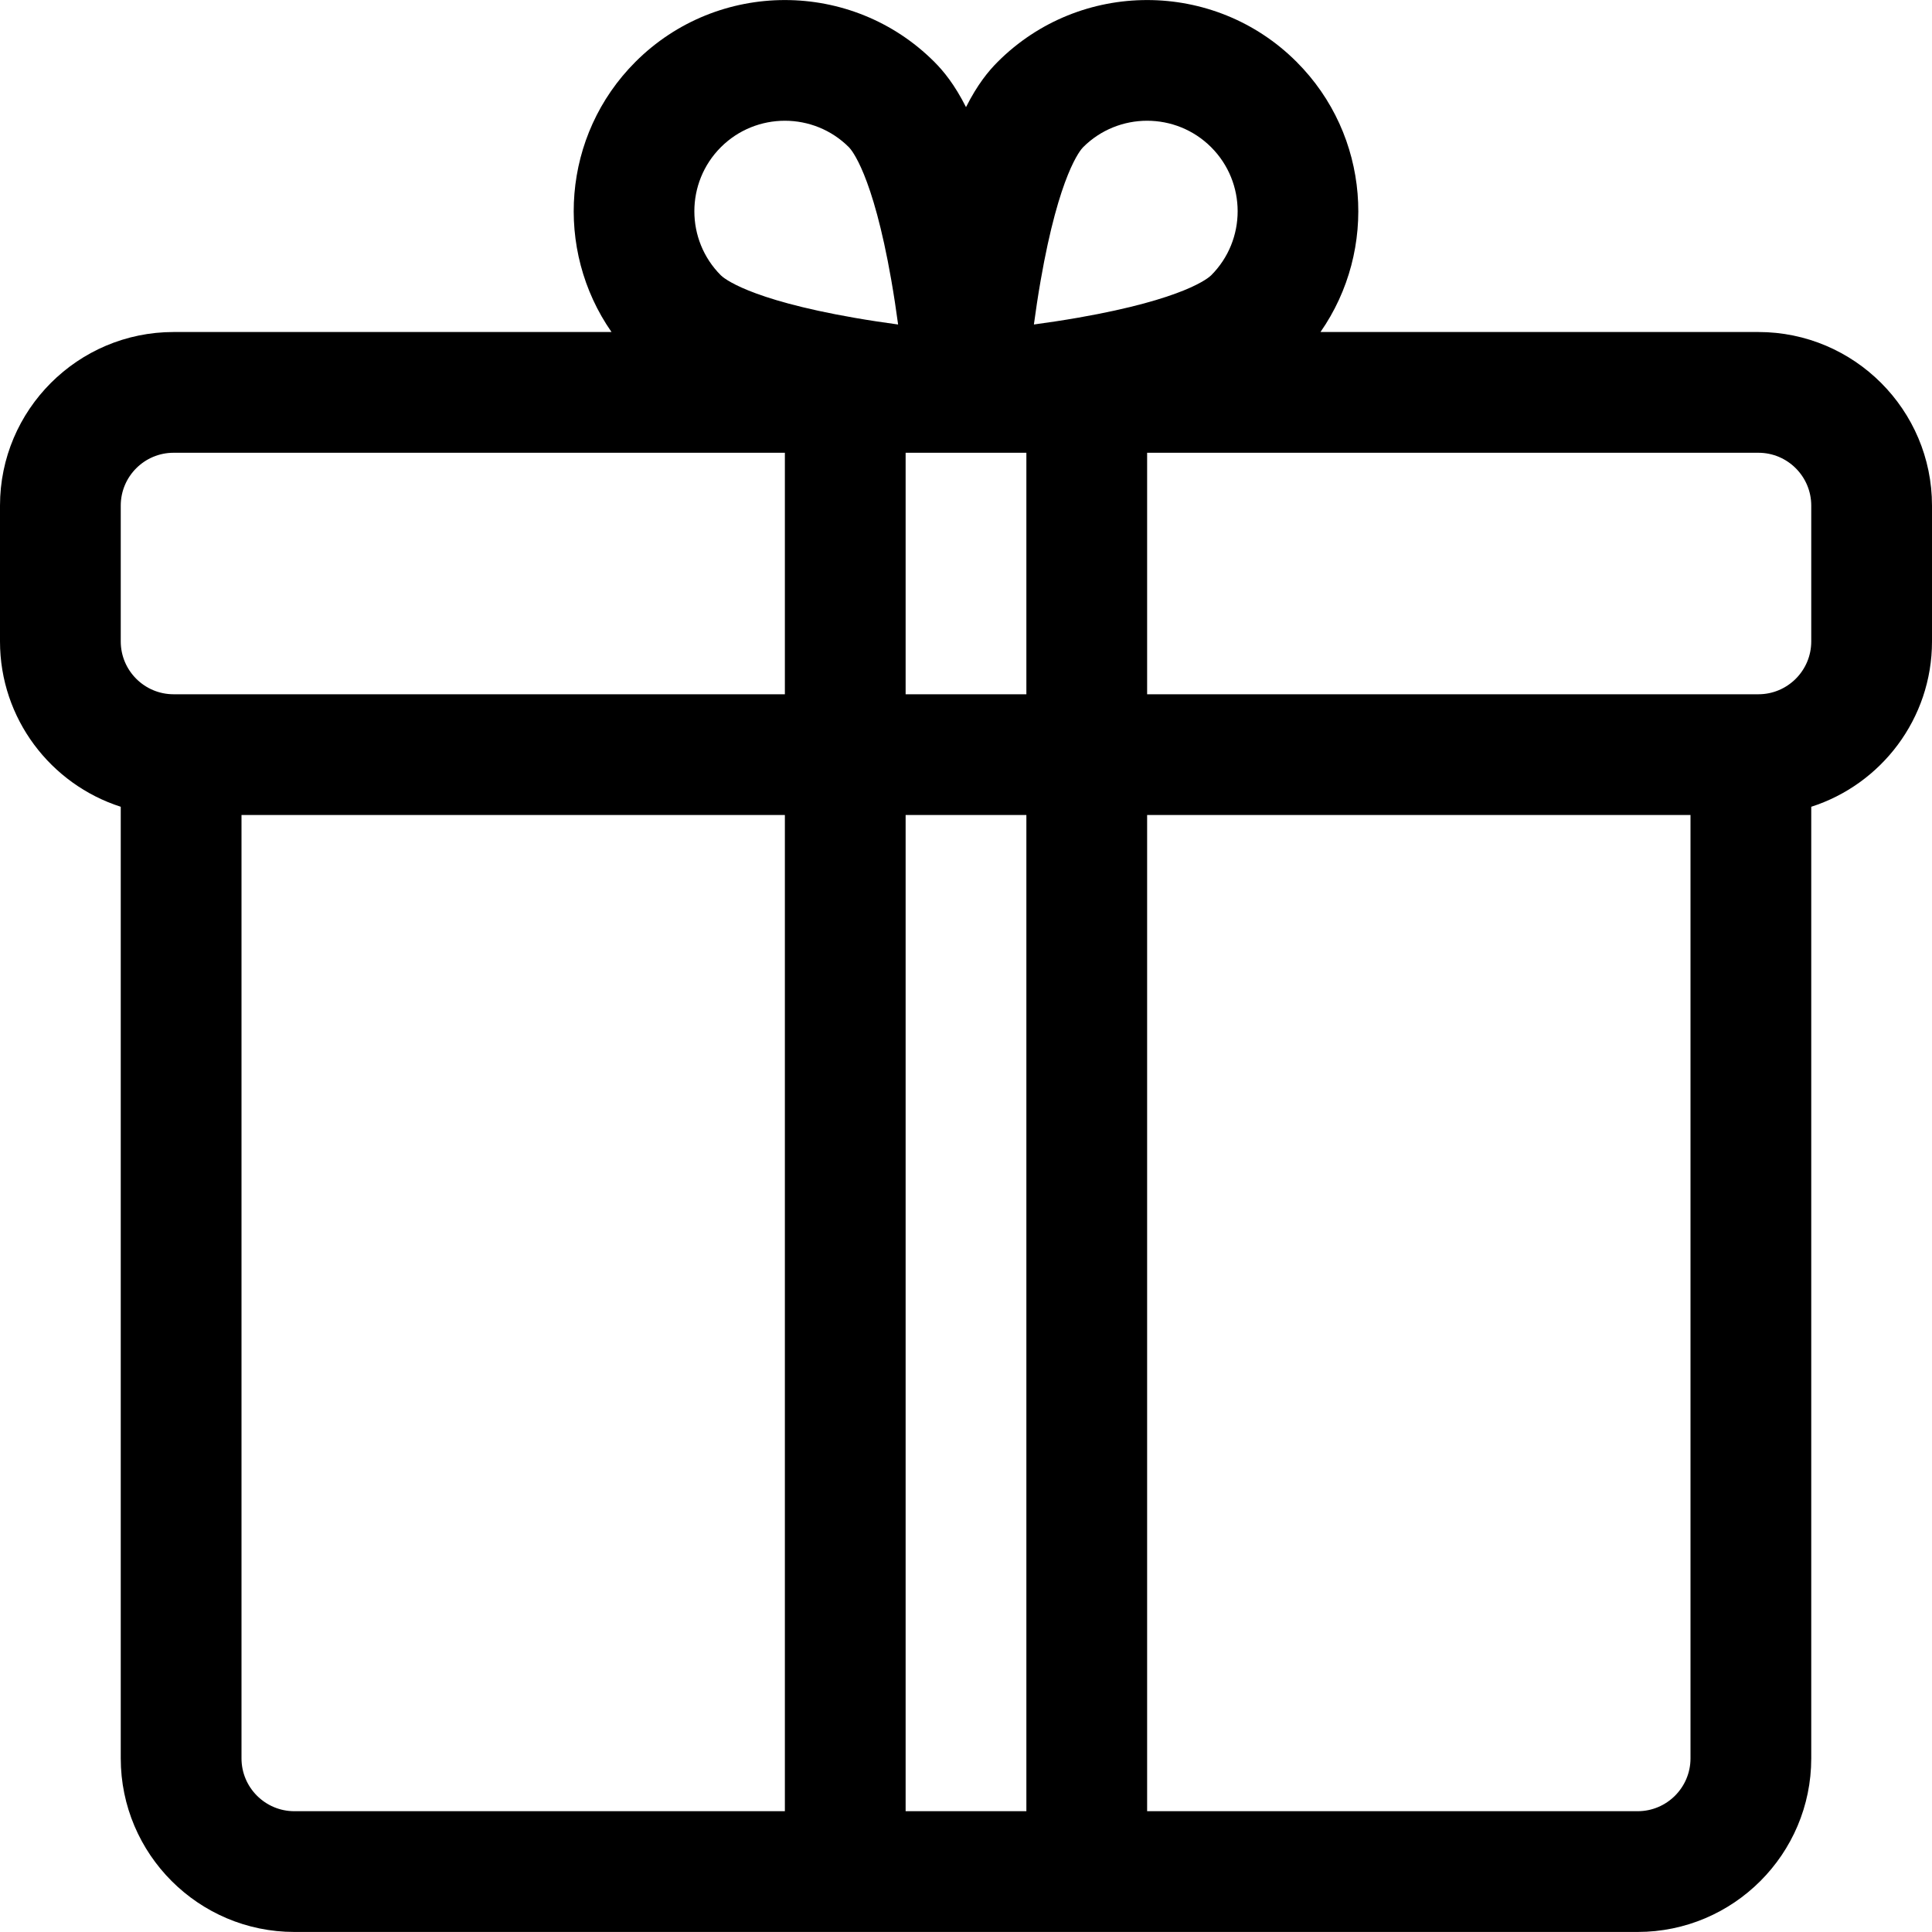
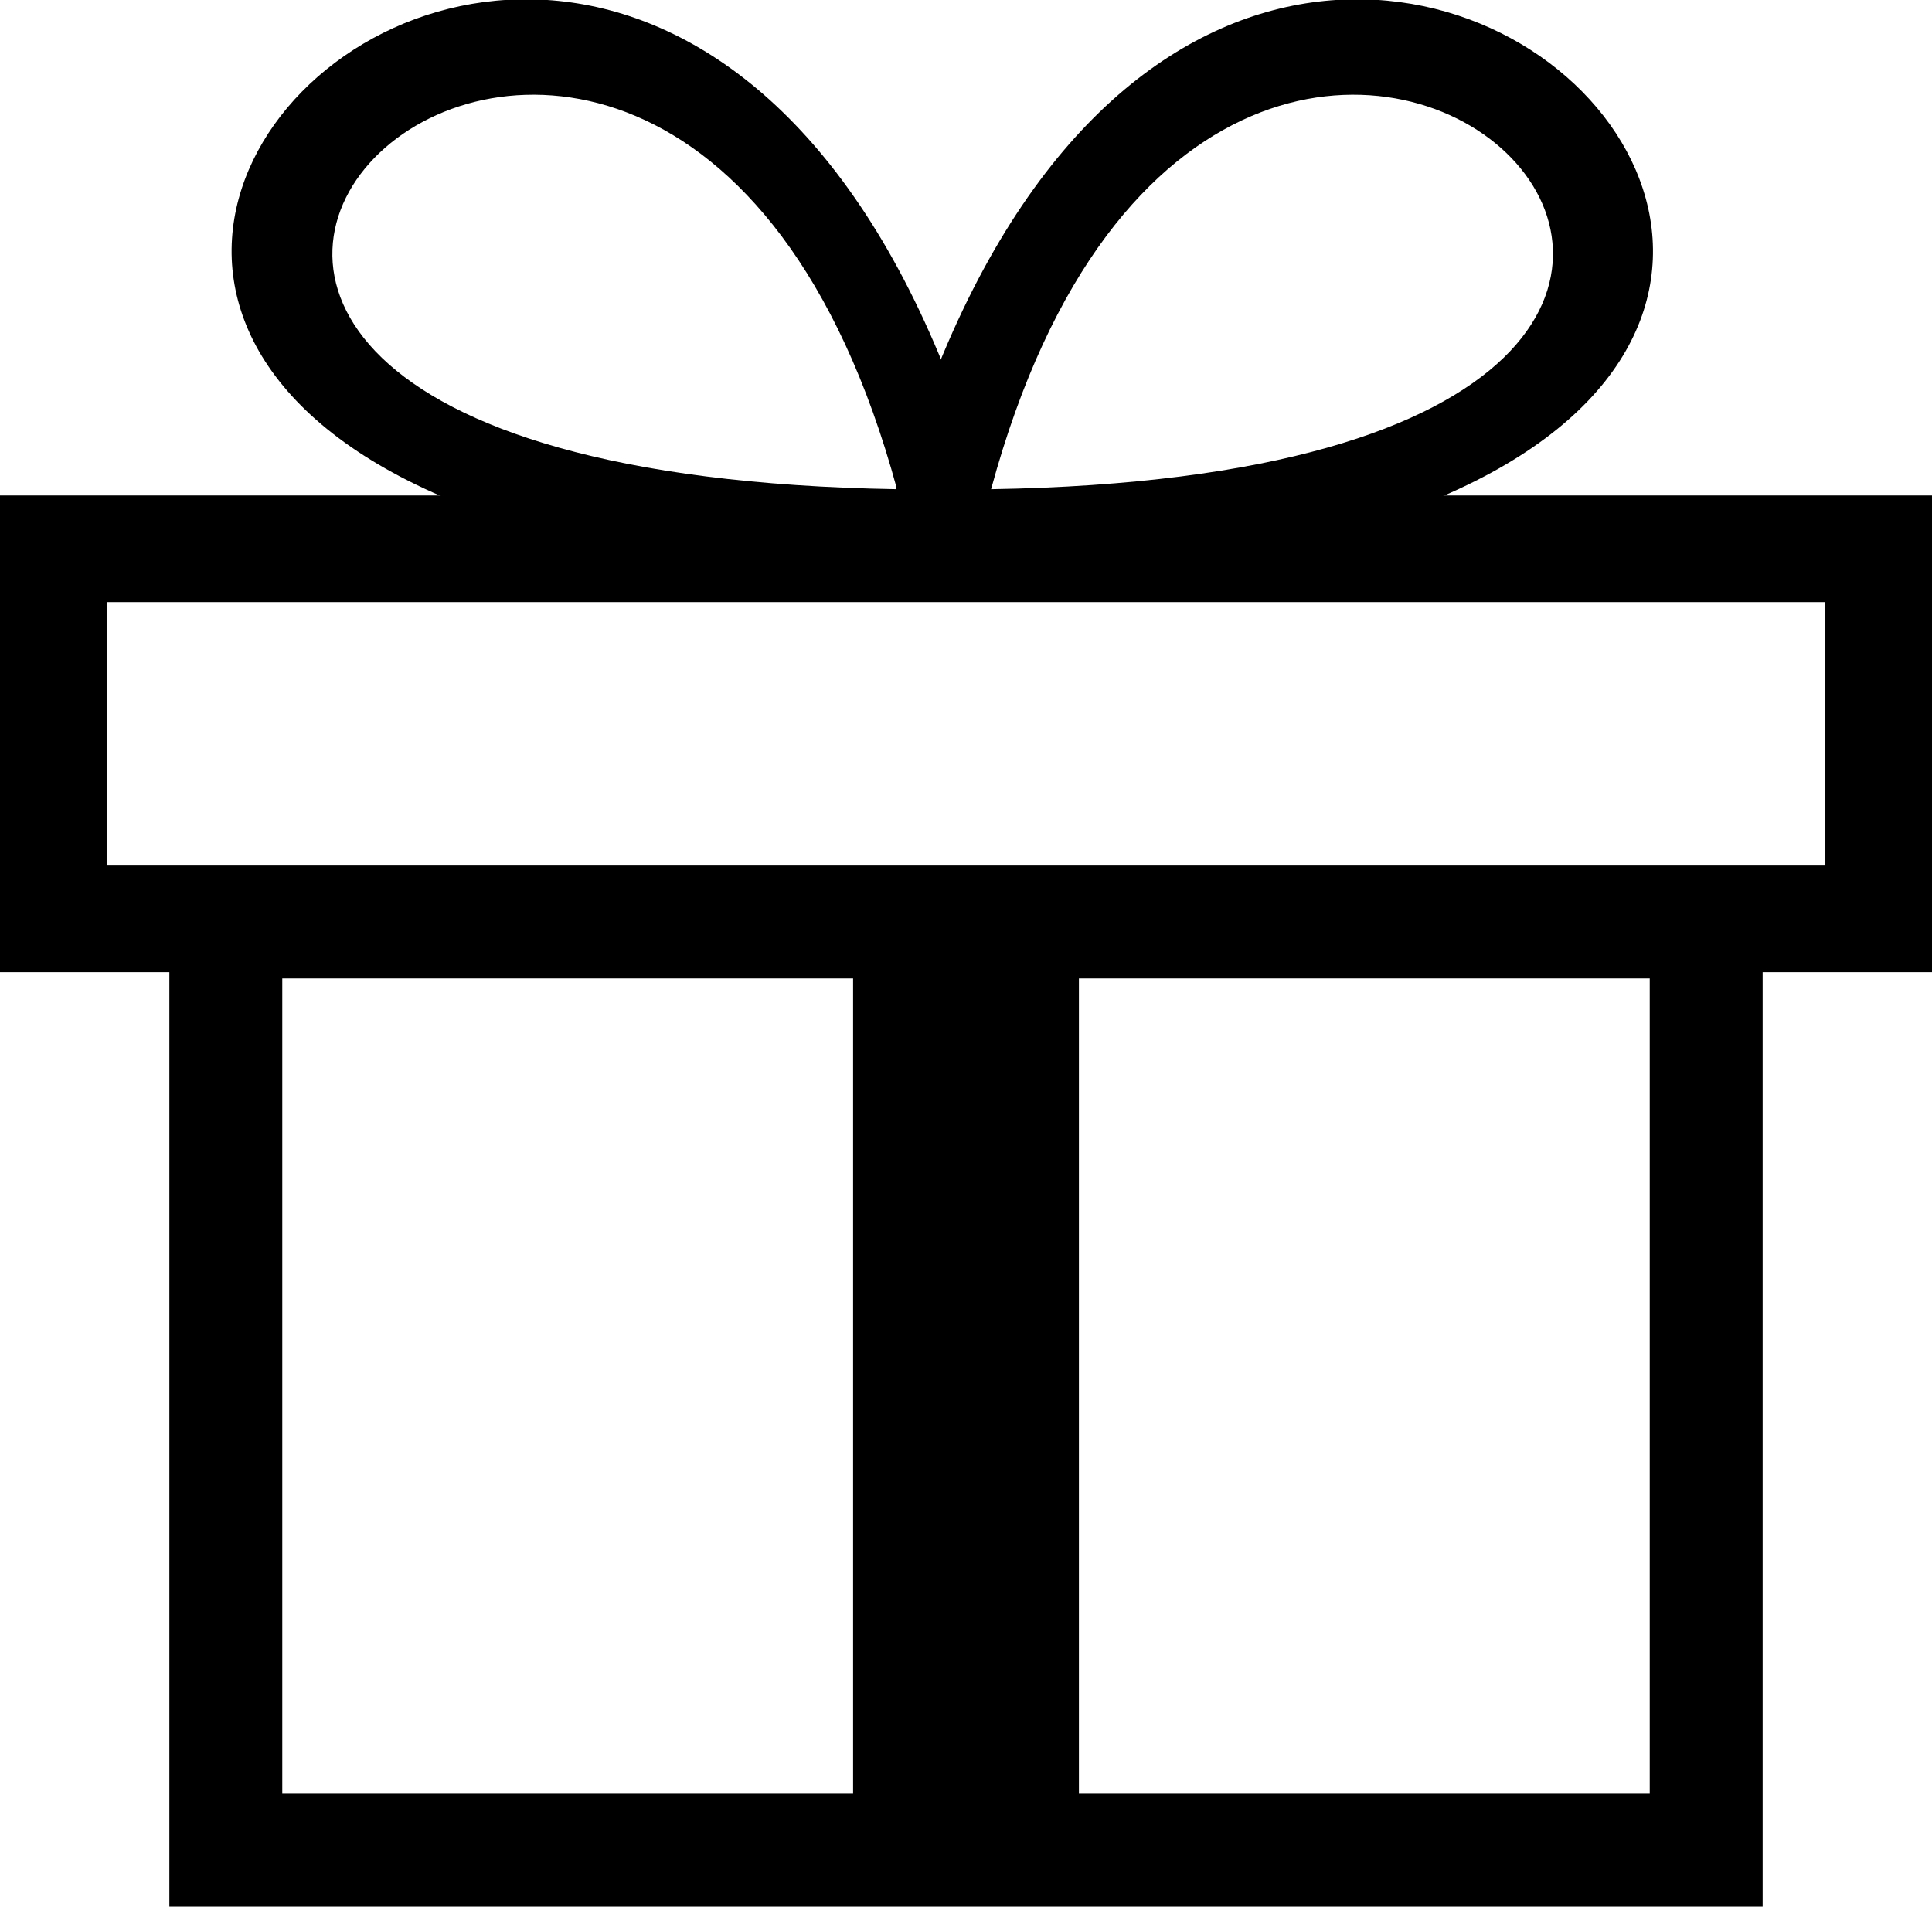
- <svg xmlns="http://www.w3.org/2000/svg" id="Layer_1" enable-background="new 0 0 512 512" height="512" viewBox="0 0 512 512" width="512">
+ <svg xmlns="http://www.w3.org/2000/svg" version="1.1" style="shape-rendering:geometricPrecision;text-rendering:geometricPrecision;image-rendering:optimizeQuality;" viewBox="0 0 308 307.807" x="0px" y="0px" fill-rule="evenodd" clip-rule="evenodd">
+   <defs>
+     <style type="text/css">
+    
+     .fil1 {fill:black}
+     .fil0 {fill:black;fill-rule:nonzero}
+    
+   </style>
+   </defs>
  <g>
-     <path d="m466 87.987h-116.058c15.216-21.824 13.112-52.143-6.344-71.598-21.834-21.835-57.361-21.835-79.195 0-2.451 2.451-5.378 6-8.402 12.003-3.025-6.003-5.951-9.552-8.402-12.003-21.834-21.835-57.361-21.835-79.195 0-19.455 19.455-21.559 49.773-6.344 71.598h-116.06c-25.364 0-46 20.636-46 46v36c0 20.484 13.461 37.877 32 43.814v252.186c0 25.364 20.636 46 46 46h146 64 146c25.364 0 46-20.636 46-46v-252.186c18.539-5.938 32-23.331 32-43.814v-36c0-25.364-20.636-46-46-46zm-194 96h-32v-64h32zm3.764-109.544c4.942-28.425 10.633-34.794 11.266-35.427 4.679-4.679 10.825-7.018 16.971-7.018s12.292 2.339 16.971 7.018c9.357 9.358 9.357 24.583 0 33.941-.629.629-6.96 6.288-35.17 11.221-4.106.718-8.113 1.319-11.81 1.816.486-3.612 1.072-7.527 1.772-11.551zm-84.735-35.427c4.679-4.679 10.825-7.018 16.971-7.018s12.292 2.339 16.971 7.018c.629.629 6.288 6.96 11.221 35.169.718 4.106 1.319 8.114 1.816 11.811-3.612-.487-7.528-1.073-11.551-1.773-28.425-4.942-34.794-10.633-35.427-11.266-9.358-9.357-9.358-24.583-.001-33.941zm-159.029 94.971c0-7.72 6.28-14 14-14h162v64h-160-2c-7.72 0-14-6.28-14-14zm32 332v-250h144v264h-130c-7.72 0-14-6.28-14-14zm176 14v-264h32v264zm208-14c0 7.72-6.28 14-14 14h-130v-264h144zm32-296c0 7.72-6.28 14-14 14h-2-160v-64h162c7.72 0 14 6.28 14 14z" />
+     <path class="fil0" d="M139 93c47,-210 255,1 0,0zm19 -15c181,-3 38,-140 0,0z" />
+     <path class="fil1" d="M0 79l308 0 0 76 -308 0 0 -76zm17 17l274 0 0 42 -274 0 0 -42z" />
+     <path class="fil1" d="M27 139l254 0 0 165 -254 0 0 -165zm145 17l0 130 91 0 0 -130 -91 0zm-36 130l0 -130 -91 0 0 130 91 0z" />
+     <path class="fil0" d="M161 93c-47,-210 -254,1 0,0zm-18 -15c-182,-3 -38,-140 0,0z" />
  </g>
+   <text x="0" y="319" fill="#000000" font-size="5px" font-weight="bold" font-family="'Helvetica Neue', Helvetica, Arial-Unicode, Arial, Sans-serif" style="white-space: pre;">Created by sandiindra</text>
+   <text x="0" y="324" fill="#000000" font-size="5px" font-weight="bold" font-family="'Helvetica Neue', Helvetica, Arial-Unicode, Arial, Sans-serif" style="white-space: pre;">from the Noun Project</text>
</svg>
